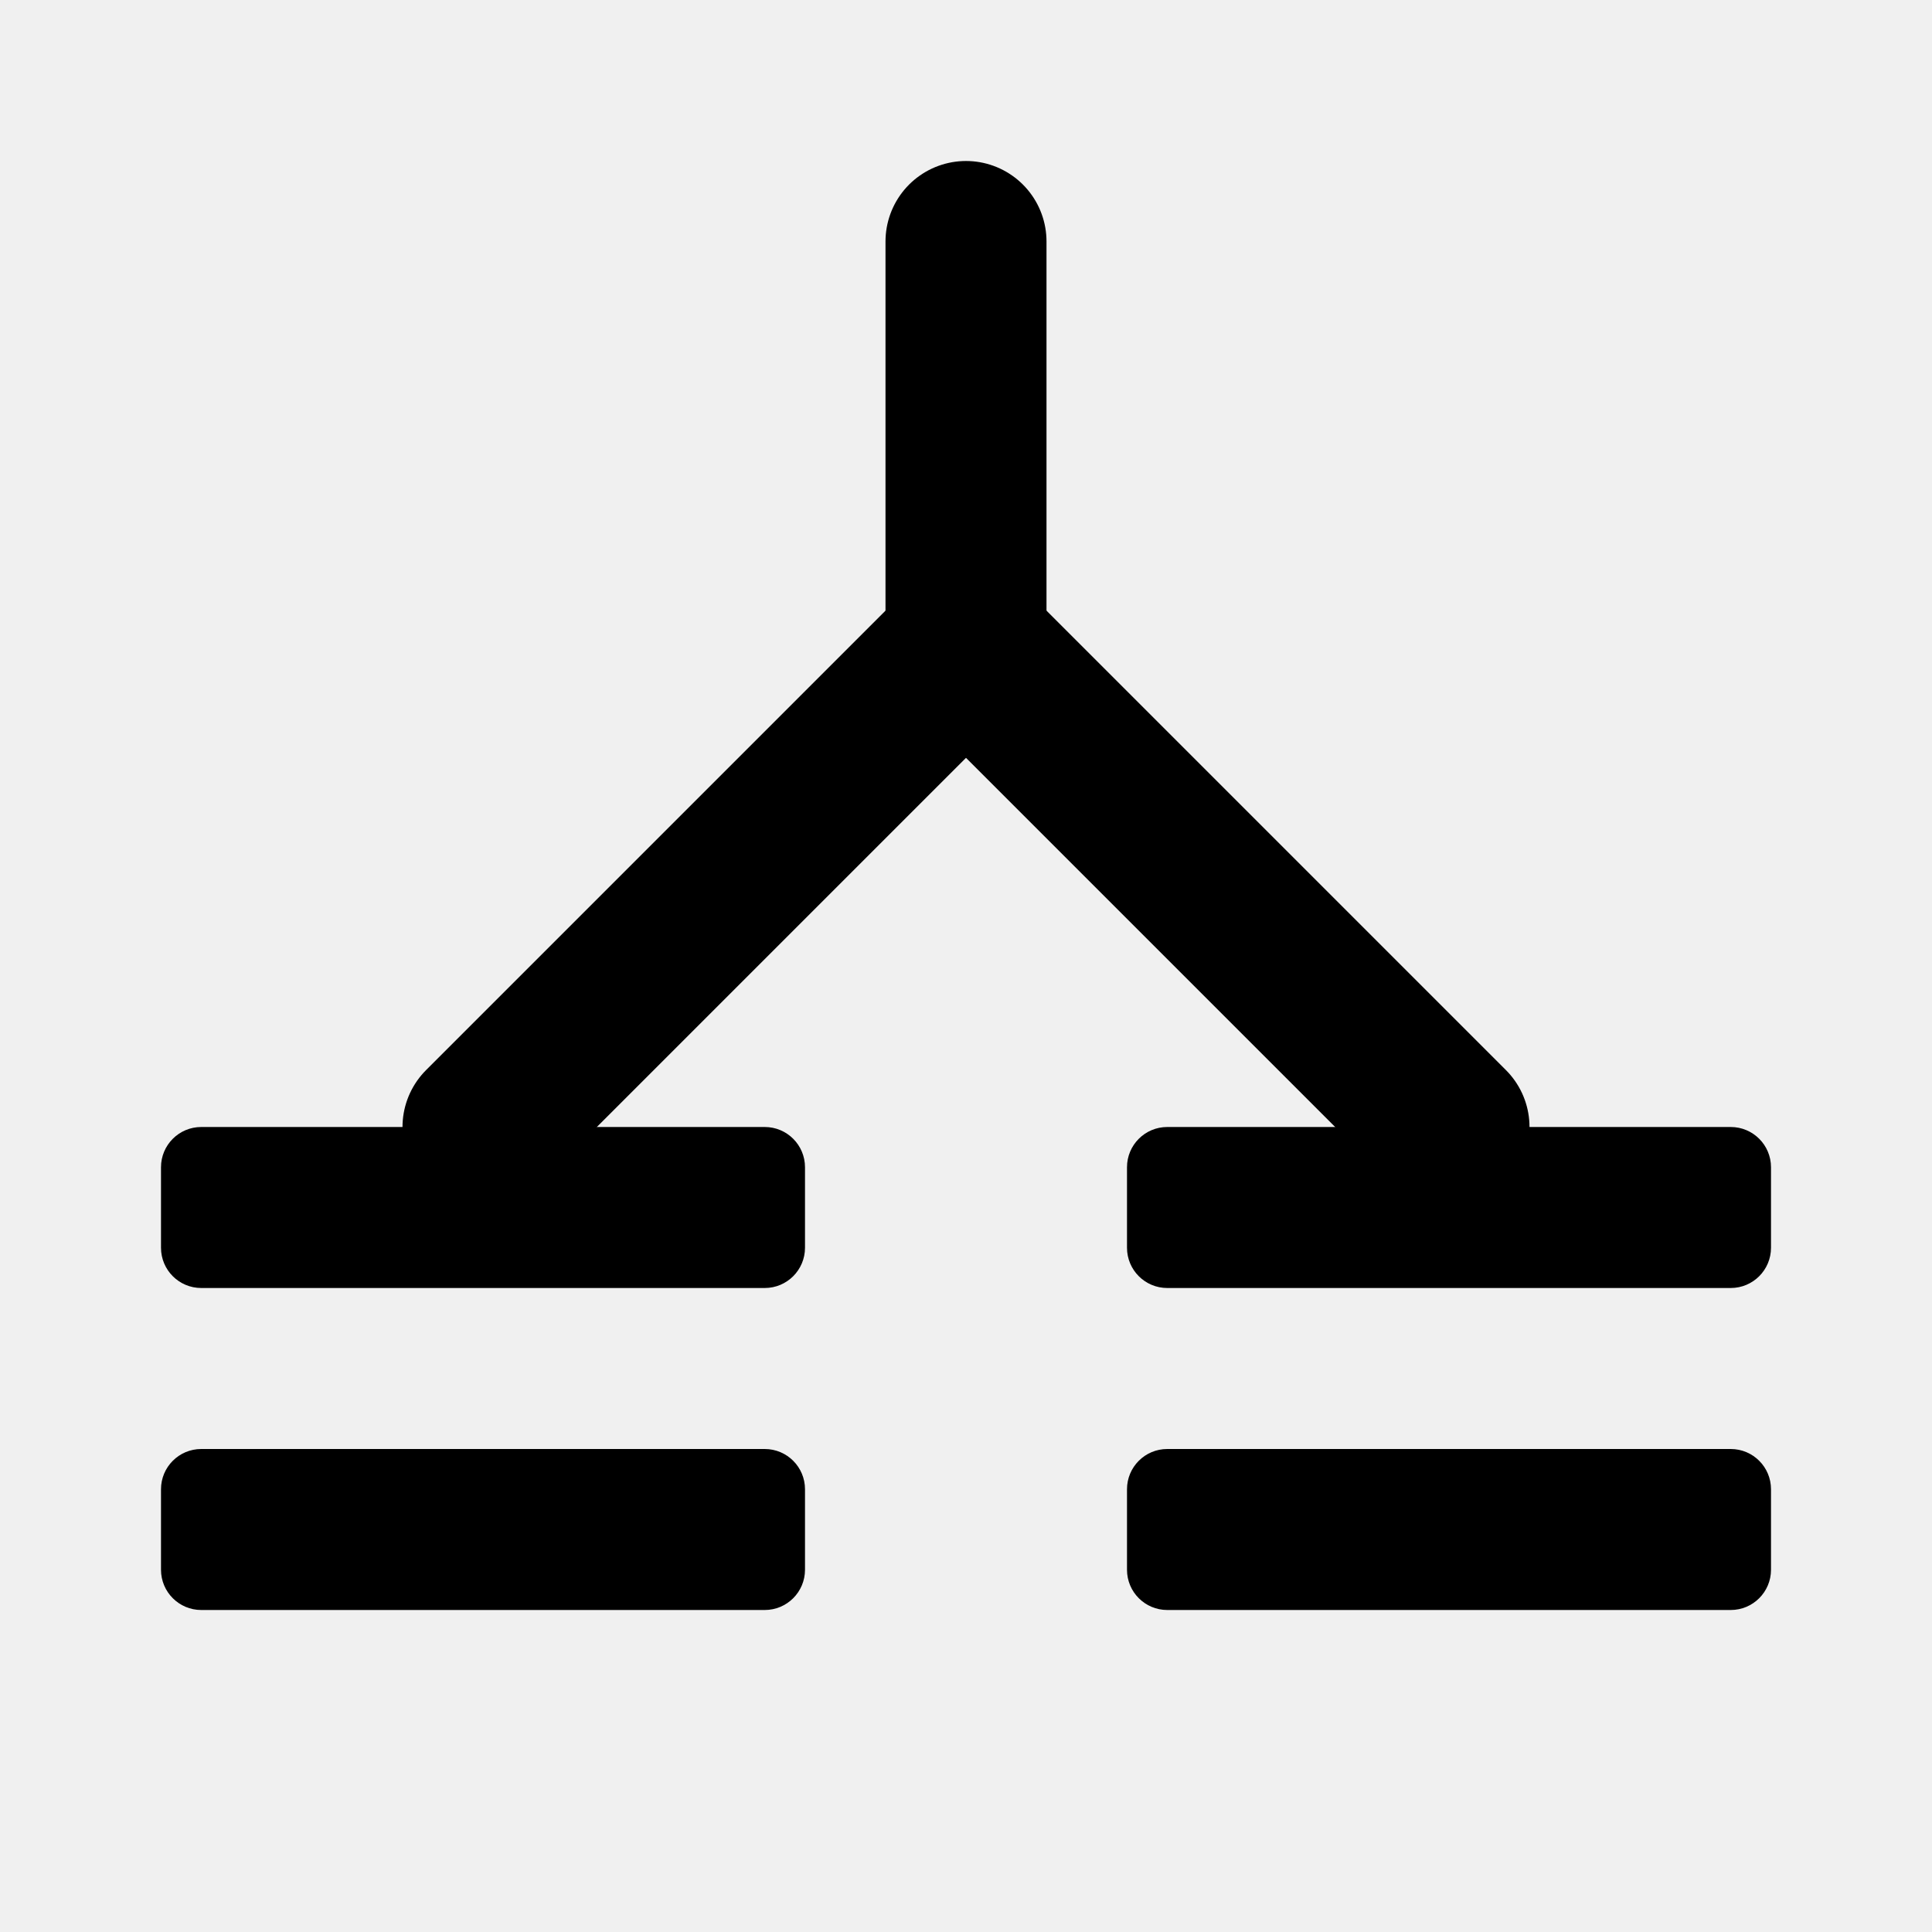
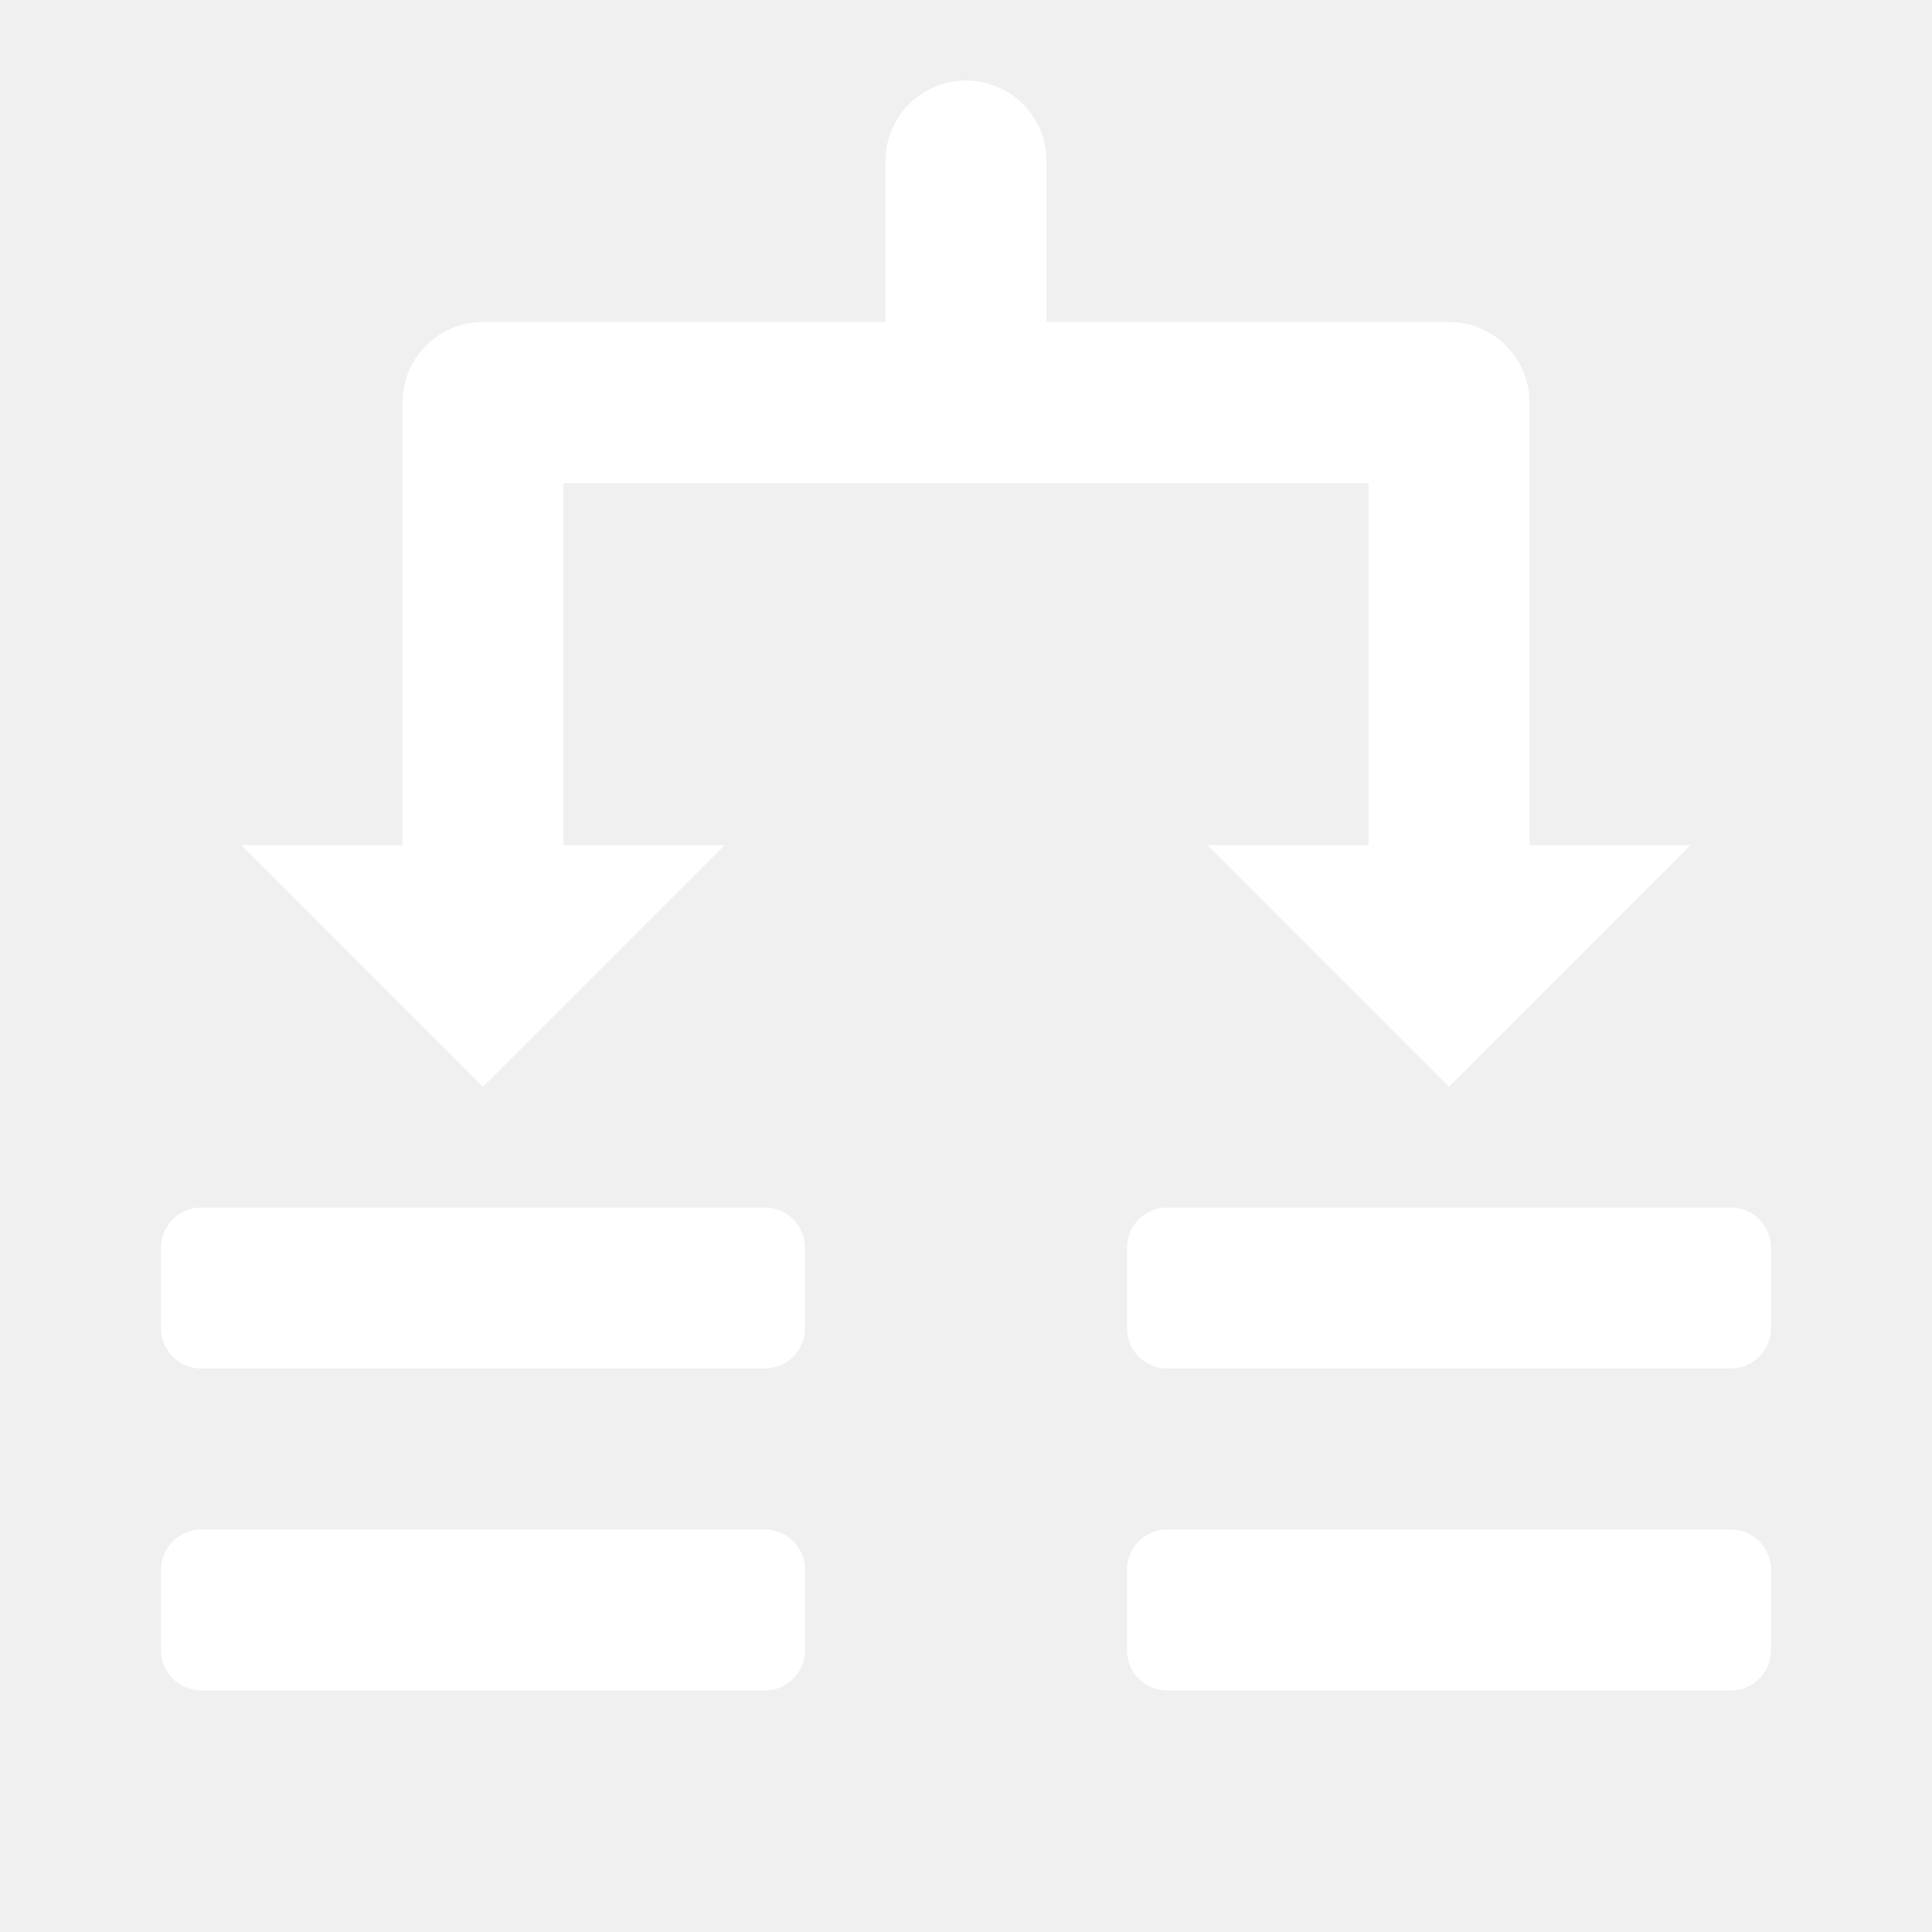
- <svg xmlns="http://www.w3.org/2000/svg" viewBox="0 0 24 24" fill="none" stroke="currentColor" stroke-width="2" stroke-linecap="round" stroke-linejoin="round">
-   <path d="M12 3 L12 8" />
-   <path d="M12 8 L6 14" />
-   <path d="M12 8 L18 14" />
-   <rect x="2" y="14" width="8" height="2" rx="0.5" fill="currentColor" stroke="none" />
-   <rect x="14" y="14" width="8" height="2" rx="0.5" fill="currentColor" stroke="none" />
-   <rect x="2" y="18" width="8" height="2" rx="0.5" fill="currentColor" stroke="none" />
-   <rect x="14" y="18" width="8" height="2" rx="0.5" fill="currentColor" stroke="none" />
+ <svg xmlns="http://www.w3.org/2000/svg" width="100%" height="100%" viewBox="0 0 24 24" version="1.1" xml:space="preserve" style="fill-rule:evenodd;clip-rule:evenodd;stroke-linecap:round;stroke-linejoin:round;stroke-miterlimit:1.5;">
+   <path d="M10,15.5l0,1c0,0.276 -0.224,0.5 -0.5,0.5l-7,0c-0.276,0 -0.5,-0.224 -0.5,-0.5l0,-1c0,-0.276 0.224,-0.5 0.5,-0.5l7,0c0.276,0 0.5,0.224 0.5,0.5Z" style="fill:#fff;" />
+   <path d="M22,15.5l0,1c0,0.276 -0.224,0.5 -0.5,0.5l-7,0c-0.276,0 -0.5,-0.224 -0.5,-0.5l0,-1c0,-0.276 0.224,-0.5 0.5,-0.5l7,0c0.276,0 0.5,0.224 0.5,0.5Z" style="fill:#fff;" />
+   <path d="M10,19.5l0,1c0,0.276 -0.224,0.5 -0.5,0.5l-7,0c-0.276,0 -0.5,-0.224 -0.5,-0.5l0,-1c0,-0.276 0.224,-0.5 0.5,-0.5l7,0c0.276,0 0.5,0.224 0.5,0.5Z" style="fill:#fff;" />
+   <path d="M22,19.5l0,1c0,0.276 -0.224,0.5 -0.5,0.5l-7,0c-0.276,0 -0.5,-0.224 -0.5,-0.5l0,-1c0,-0.276 0.224,-0.5 0.5,-0.5l7,0c0.276,0 0.5,0.224 0.5,0.5Z" style="fill:#fff;" />
+   <path d="M6,13.5l-3,-3l6,-0l-3,3Z" style="fill:#fff;" />
+   <path d="M18,13.5l-3,-3l6,-0l-3,3Z" style="fill:#fff;" />
+   <path d="M6,11l0,-6l12,0l0,6" style="fill:none;stroke:#fff;stroke-width:2px;" />
+   <path d="M12,5l0,-3" style="fill:none;stroke:#fff;stroke-width:2px;" />
</svg>
